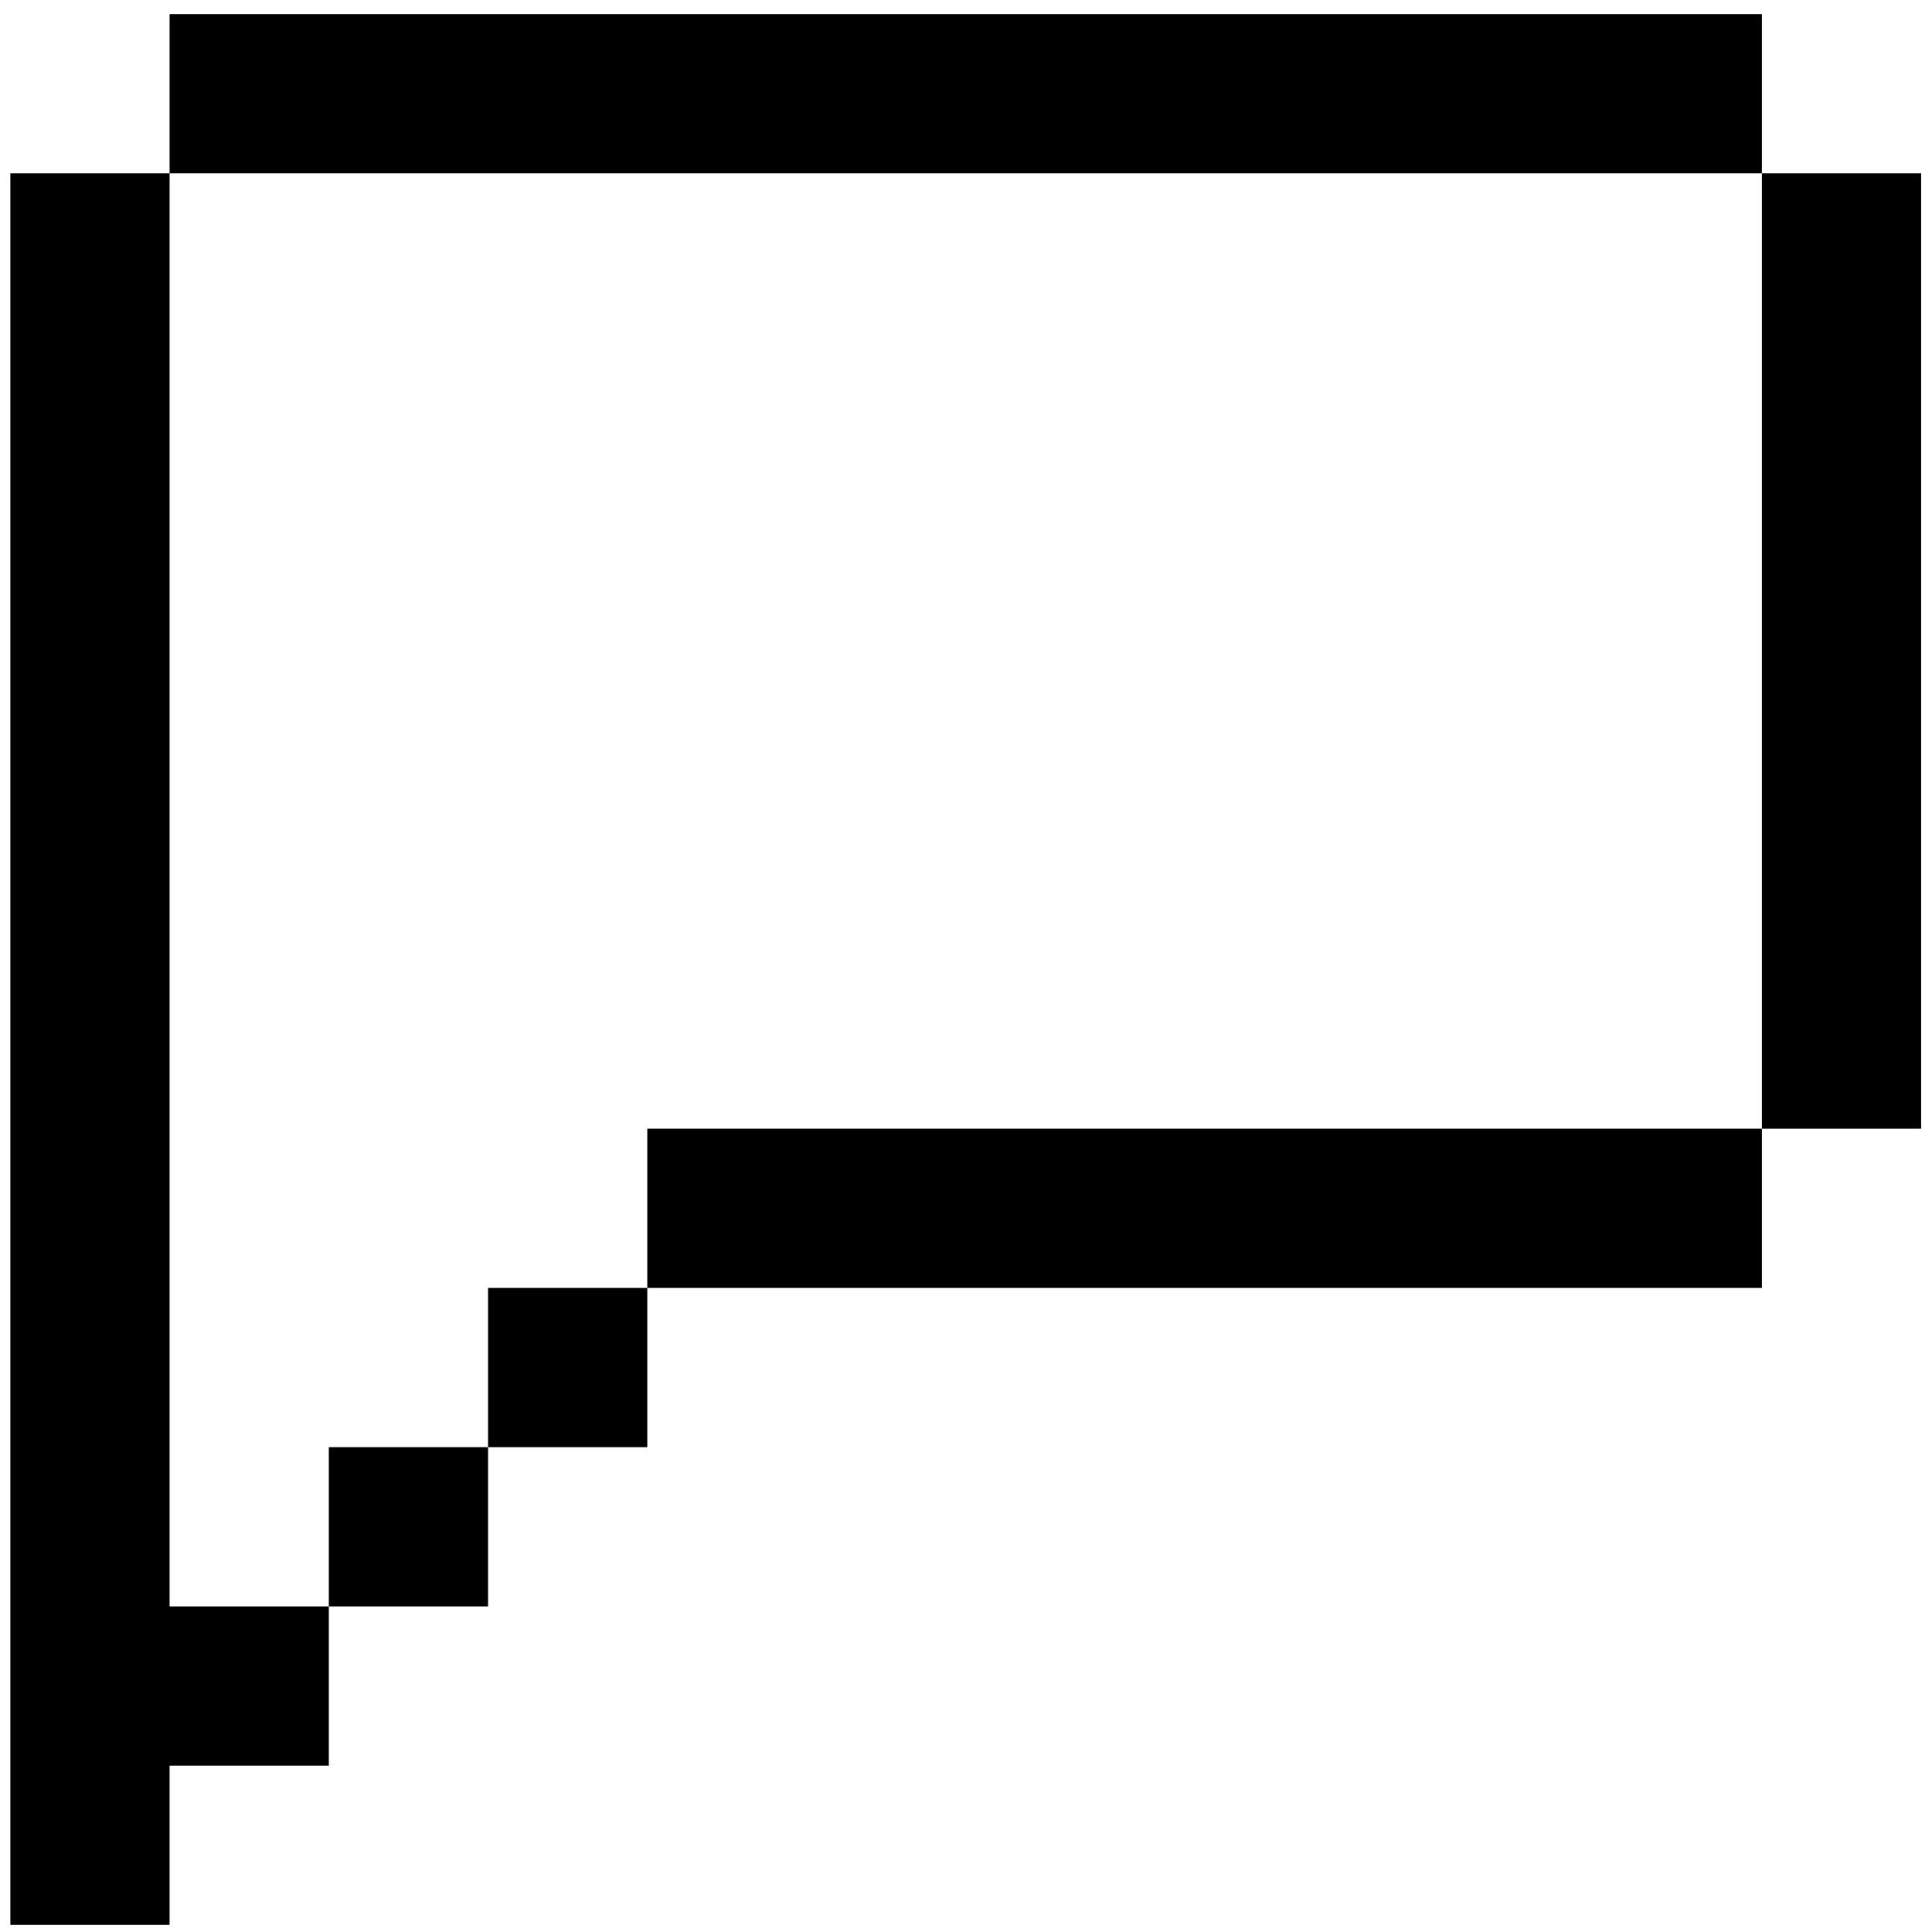
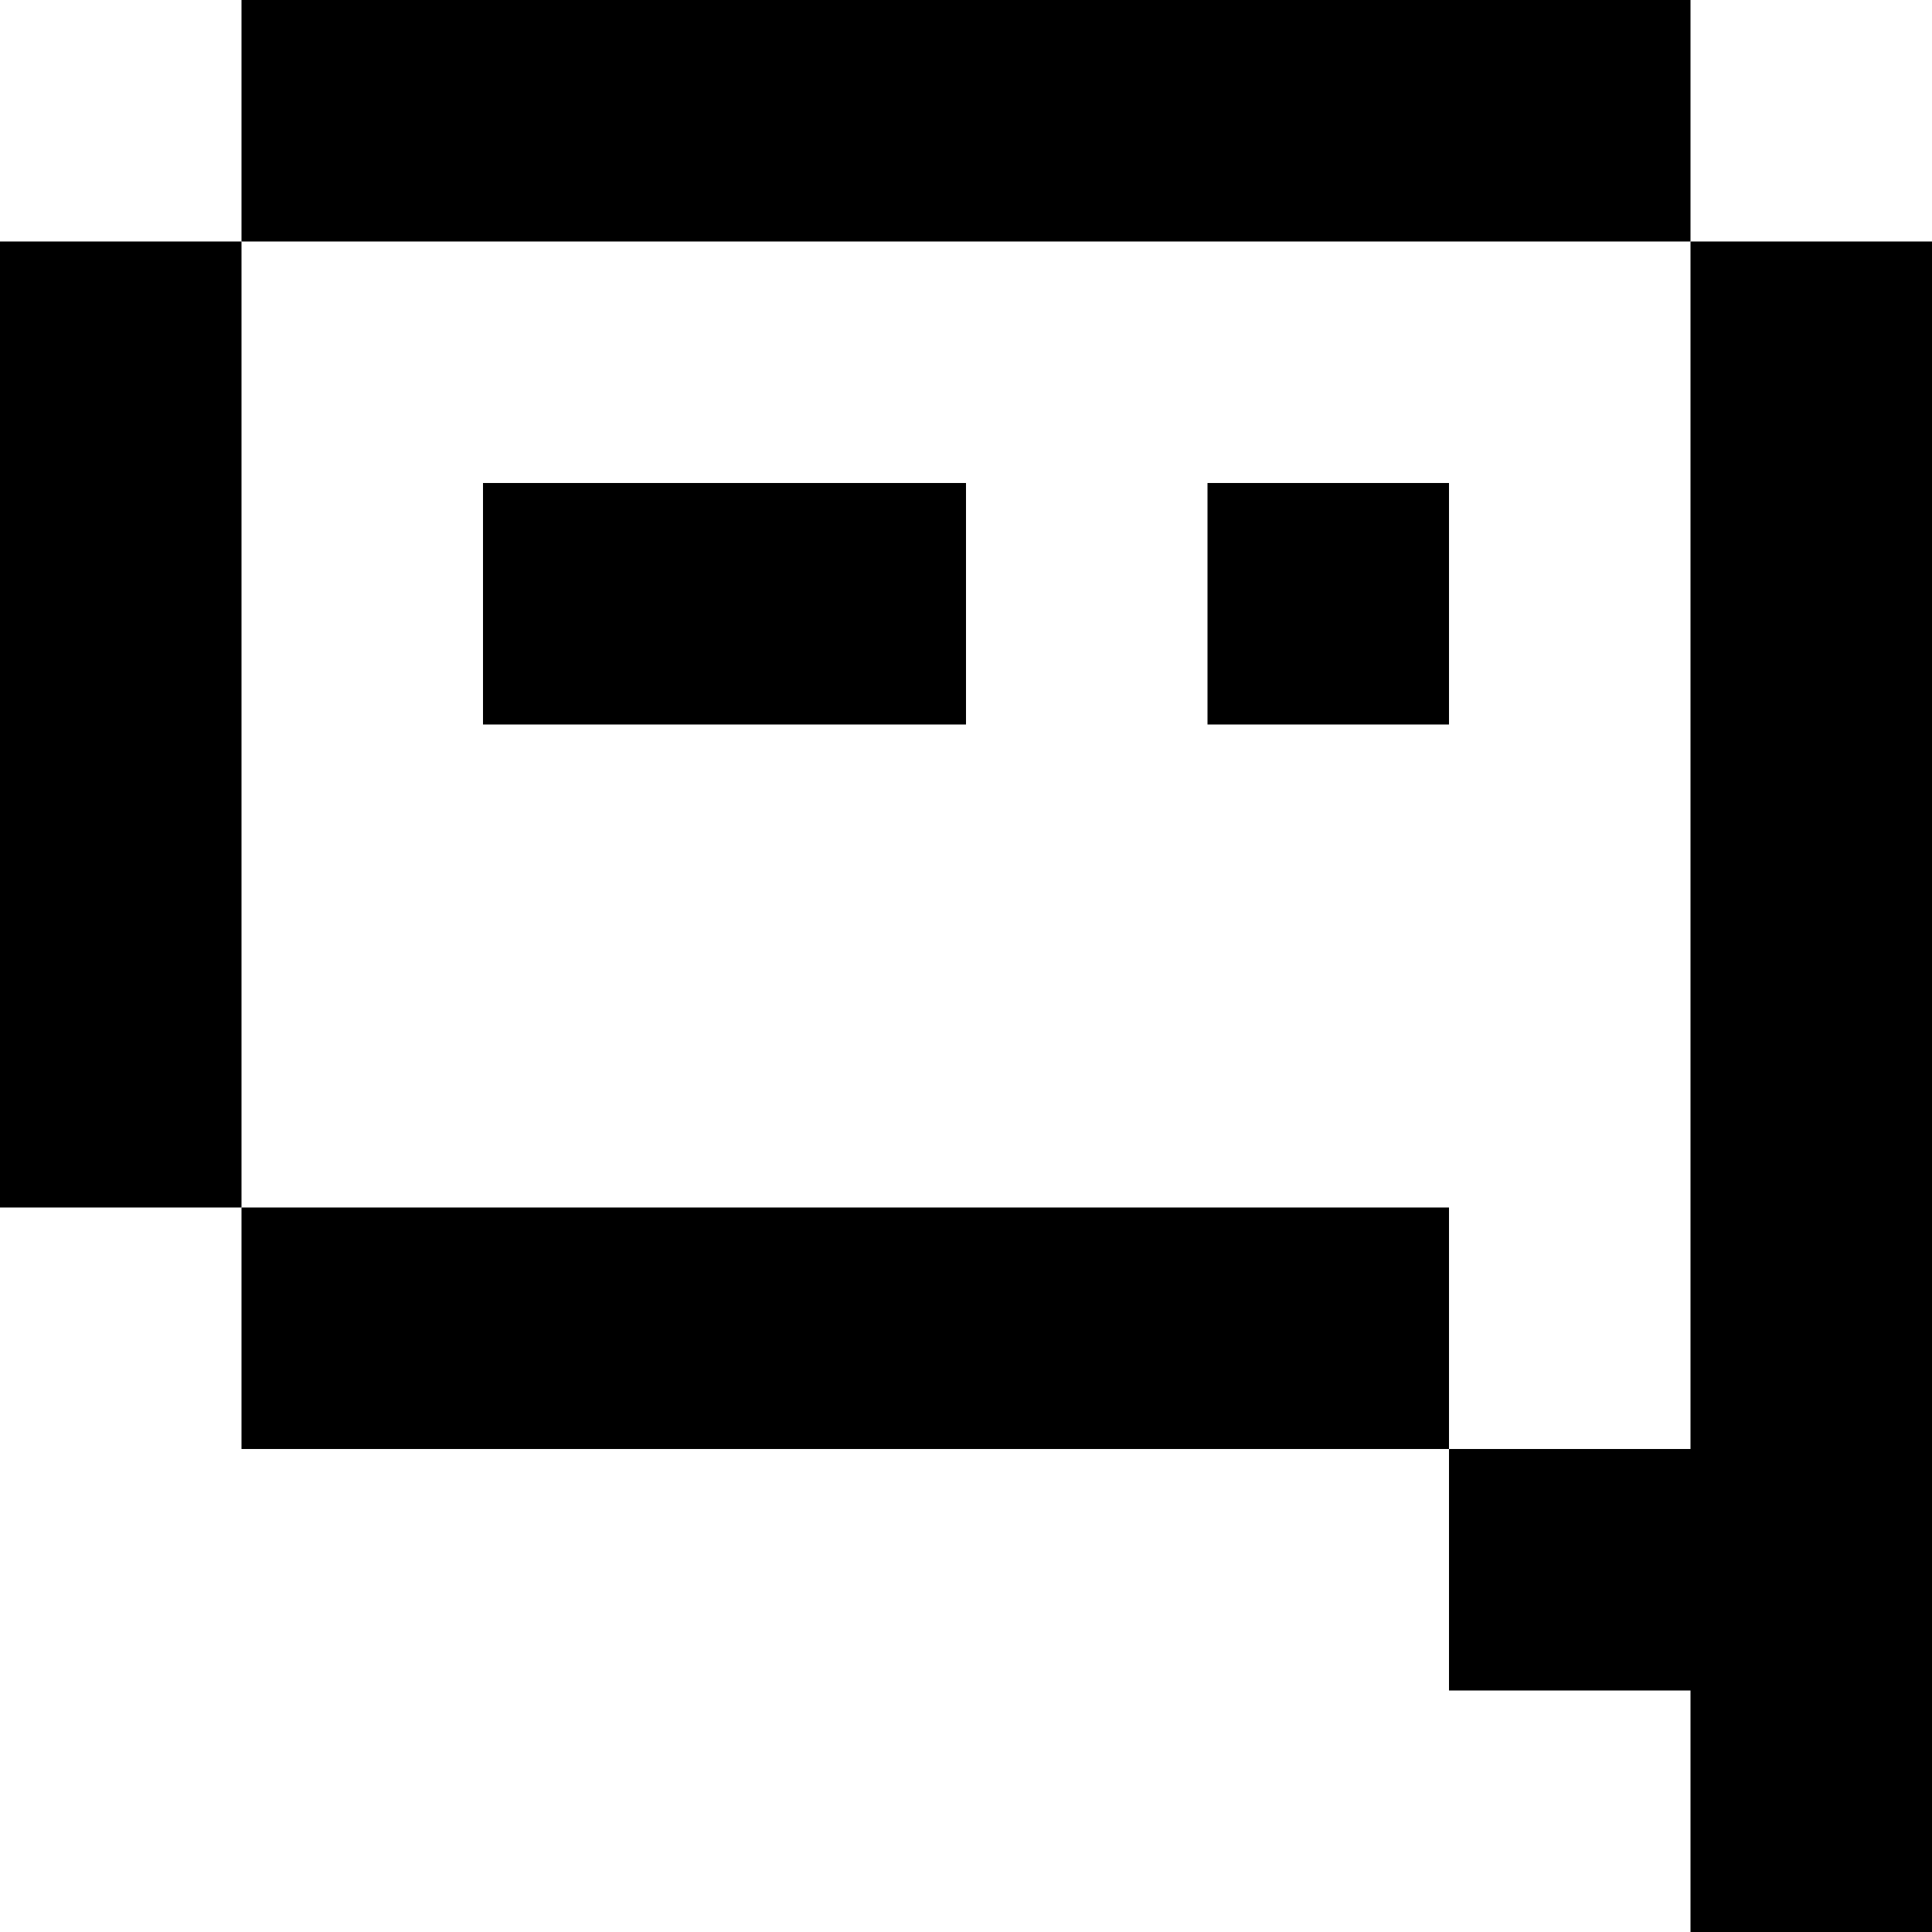
- <svg xmlns="http://www.w3.org/2000/svg" viewBox="0 0 91 91" version="1.1" x="0px" y="0px">
-   <g stroke="none" stroke-width="1" fill="none" fill-rule="evenodd">
-     <path d="M82.988,0.664 L82.988,8.164 L75.488,8.164 L67.988,8.164 L60.488,8.164 L52.988,8.164 L45.488,8.164 L37.988,8.164 L30.488,8.164 L22.988,8.164 L15.488,8.164 L7.988,8.164 L7.988,0.664 L15.488,0.664 L22.988,0.664 L30.488,0.664 L37.988,0.664 L45.488,0.664 L52.988,0.664 L60.488,0.664 L67.988,0.664 L75.488,0.664 L82.988,0.664 L82.988,0.664 Z M7.988,8.164 L7.988,15.664 L7.988,23.164 L7.988,30.664 L7.988,38.164 L7.988,45.664 L7.988,53.164 L7.988,60.664 L7.988,68.164 L7.988,75.664 L15.488,75.664 L15.488,83.164 L7.988,83.164 L7.988,90.664 L0.488,90.664 L0.488,83.164 L0.488,75.664 L0.488,68.164 L0.488,60.664 L0.488,53.164 L0.488,45.664 L0.488,38.164 L0.488,30.664 L0.488,23.164 L0.488,15.664 L0.488,8.164 L7.988,8.164 L7.988,8.164 Z M15.488,75.664 L15.488,68.164 L22.988,68.164 L22.988,75.664 L15.488,75.664 L15.488,75.664 Z M22.988,68.164 L22.988,60.664 L30.488,60.664 L30.488,68.164 L22.988,68.164 L22.988,68.164 Z M30.488,60.664 L30.488,53.164 L37.988,53.164 L45.488,53.164 L52.988,53.164 L60.488,53.164 L67.988,53.164 L75.488,53.164 L82.988,53.164 L82.988,60.664 L75.488,60.664 L67.988,60.664 L60.488,60.664 L52.988,60.664 L45.488,60.664 L37.988,60.664 L30.488,60.664 L30.488,60.664 Z M82.988,53.164 L82.988,45.664 L82.988,38.164 L82.988,30.664 L82.988,23.164 L82.988,15.664 L82.988,8.164 L90.488,8.164 L90.488,15.664 L90.488,23.164 L90.488,30.664 L90.488,38.164 L90.488,45.664 L90.488,53.164 L82.988,53.164 L82.988,53.164 Z" fill="#000000" />
+ <svg xmlns="http://www.w3.org/2000/svg" width="72px" height="72px" viewBox="0 0 72 72" version="1.1">
+   <defs />
+   <g id="Page-1" stroke="none" stroke-width="1" fill="none" fill-rule="evenodd">
+     <g id="noun_170034" fill="#000000" fill-rule="nonzero">
+       <rect id="Rectangle-path" x="0" y="9" width="9" height="36" />
+       <polygon id="Shape" points="63 9 63 45 63 54 54 54 54 63 63 63 63 72 72 72 72 45 72 9" />
+       <rect id="Rectangle-path" x="9" y="0" width="54" height="9" />
+       <rect id="Rectangle-path" x="9" y="45" width="45" height="9" />
+       <rect id="Rectangle-path" x="18" y="18" width="18" height="9" />
+       <rect id="Rectangle-path" x="45" y="18" width="9" height="9" />
+     </g>
  </g>
</svg>
